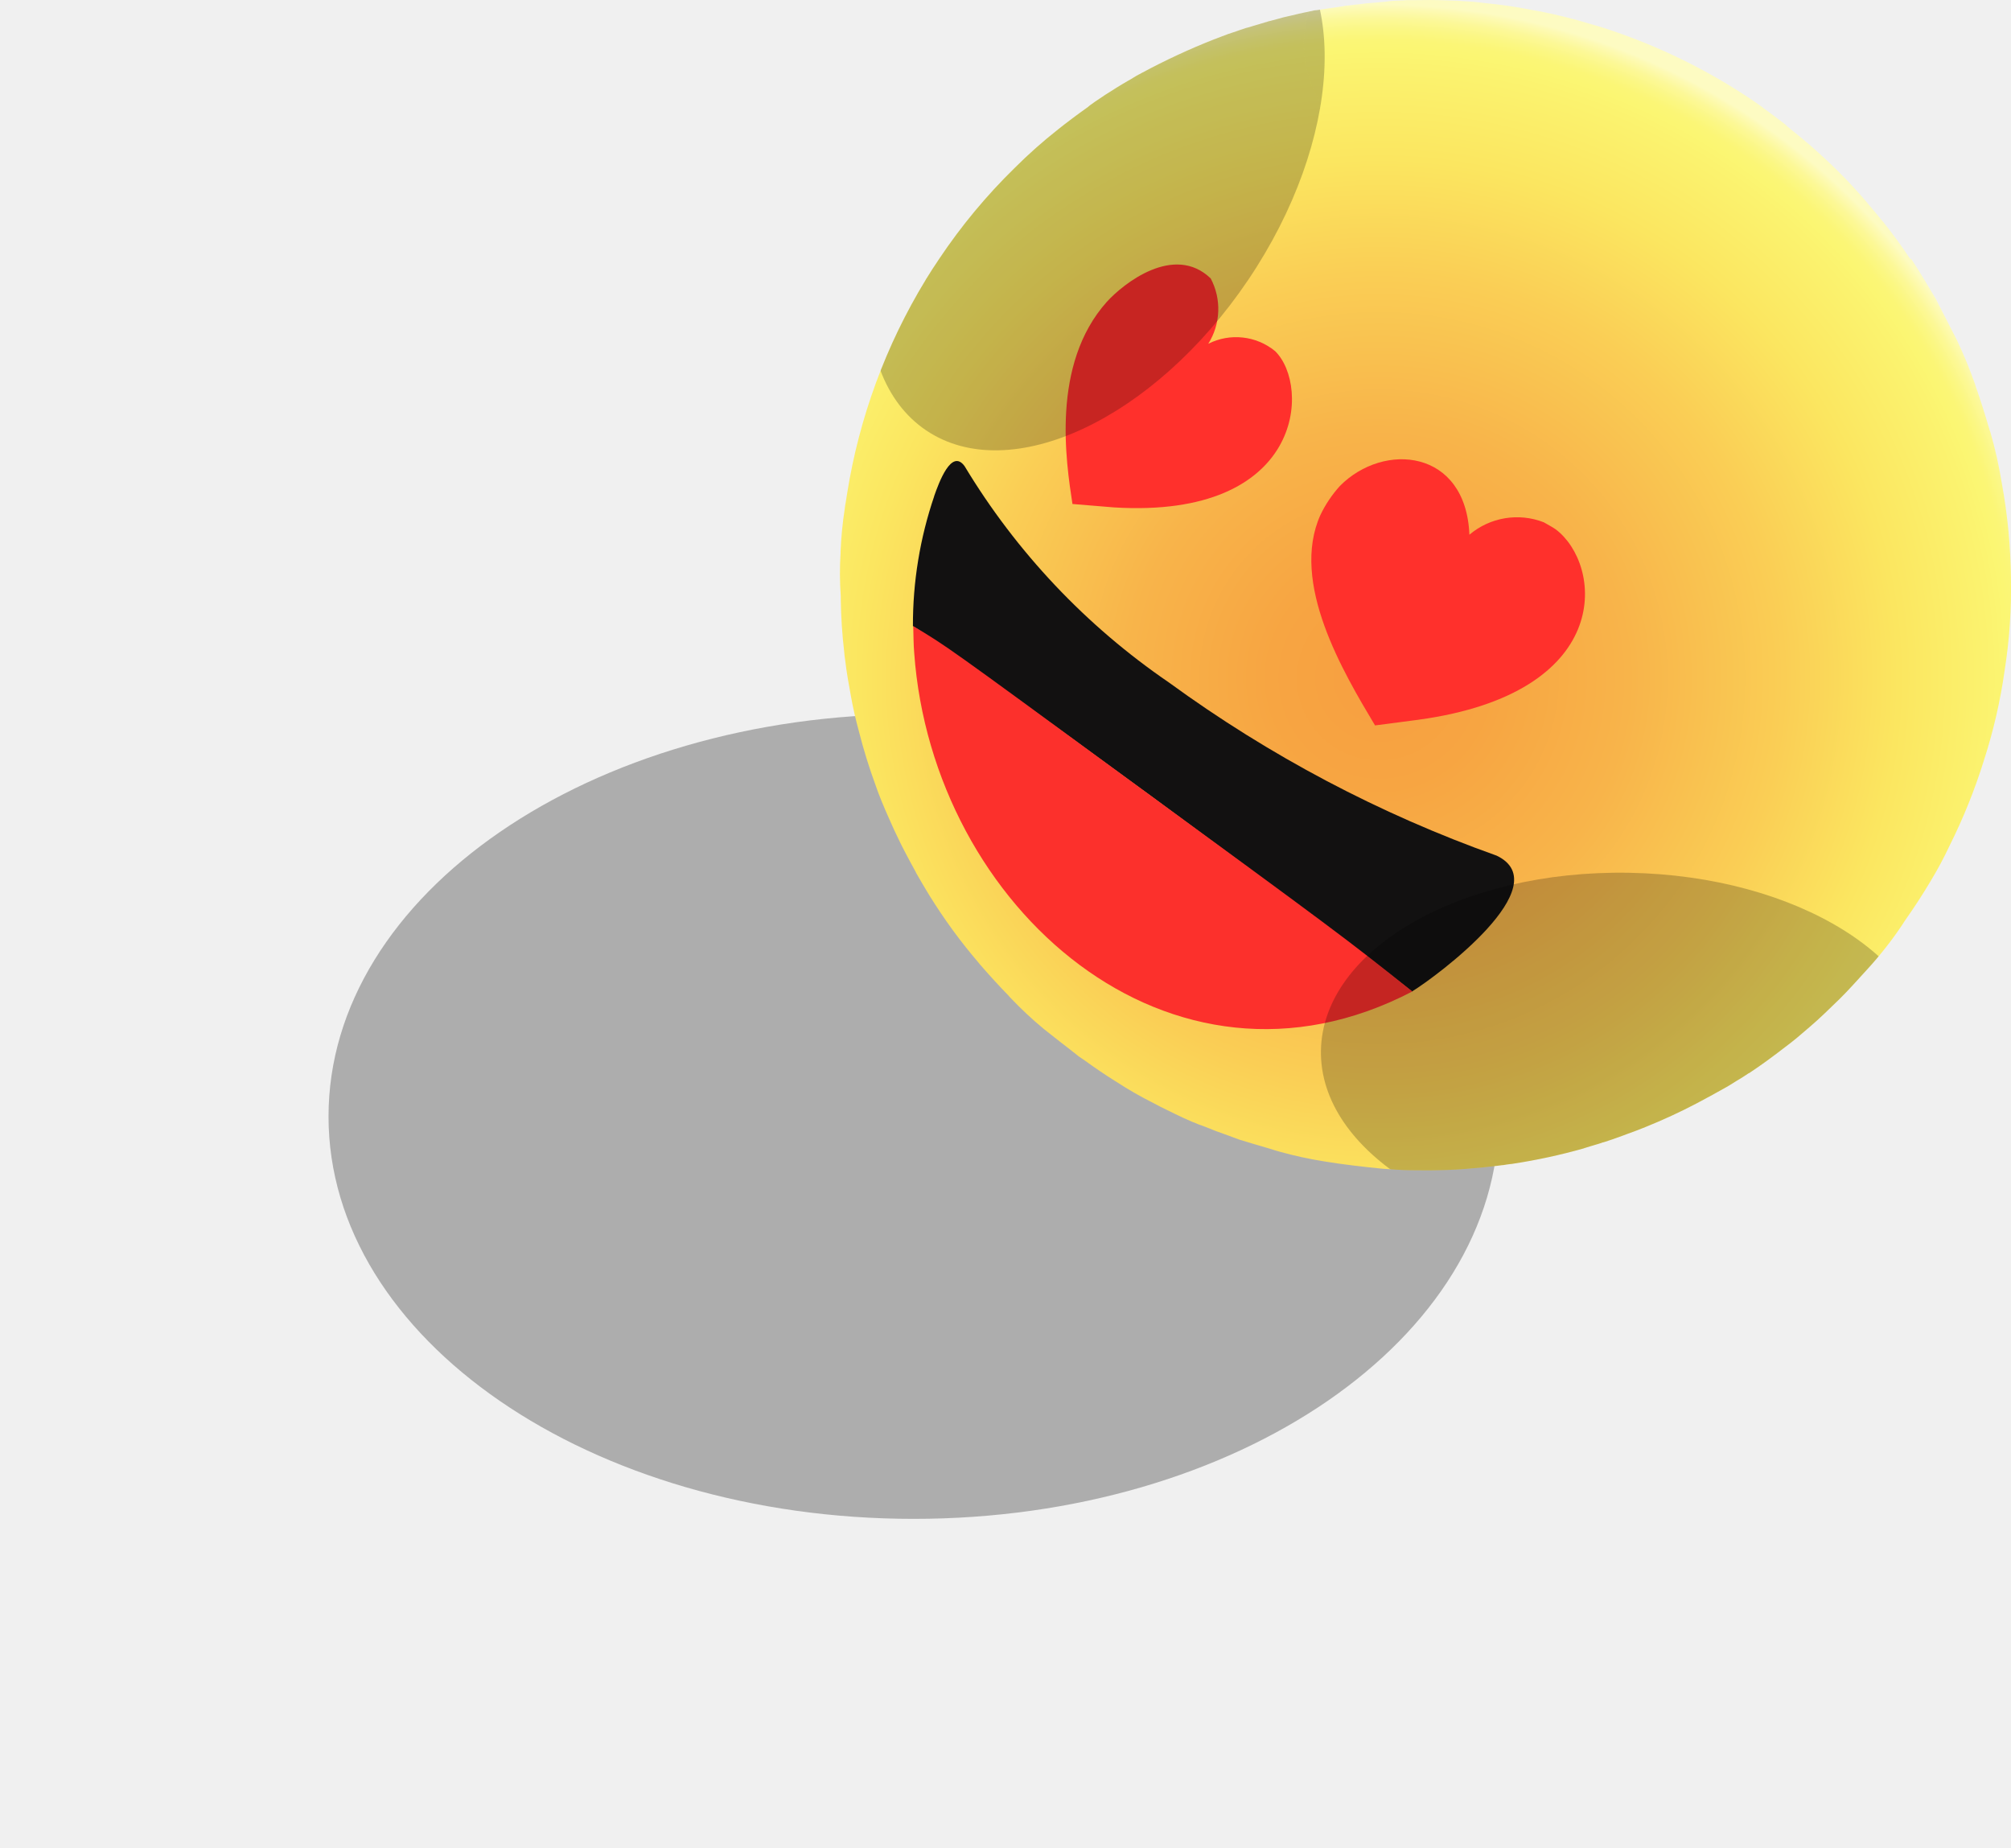
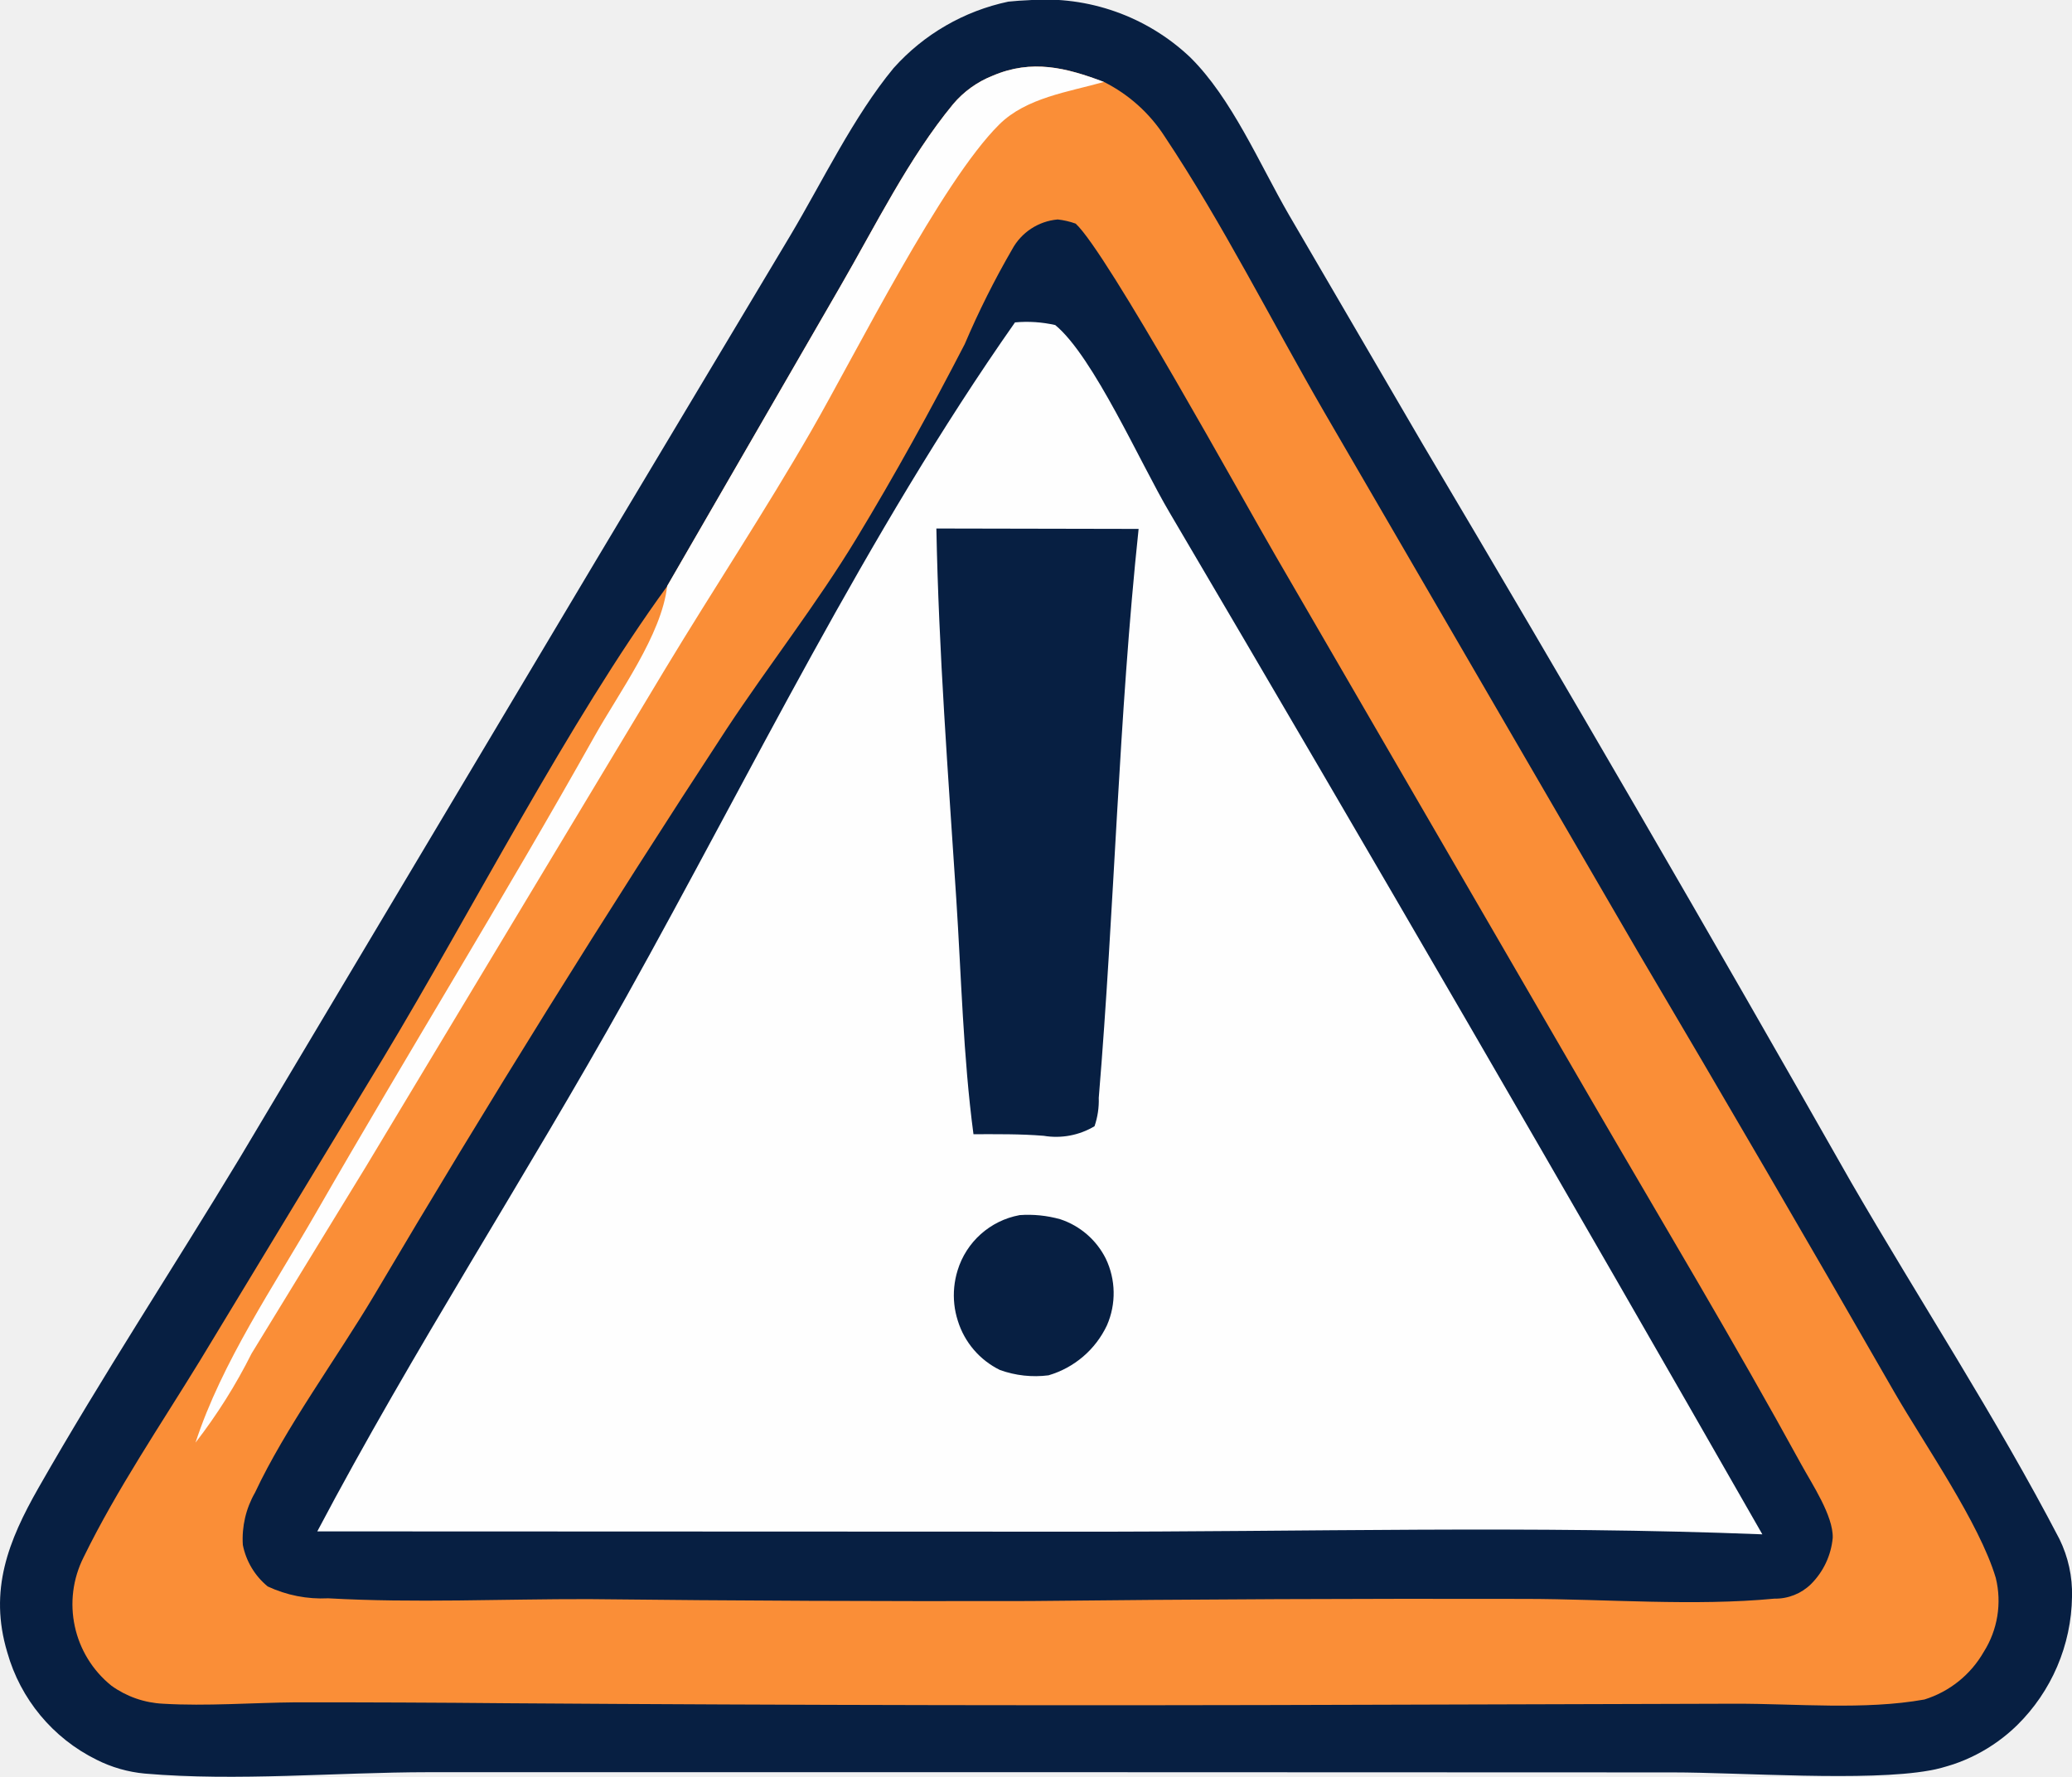
- <svg xmlns="http://www.w3.org/2000/svg" xmlns:xlink="http://www.w3.org/1999/xlink" width="82.478" height="75.758" viewBox="0 0 82.478 75.758">
+ <svg xmlns="http://www.w3.org/2000/svg" id="Grupo_1177719" data-name="Grupo 1177719" width="108.252" height="92.825" viewBox="0 0 108.252 92.825">
  <defs>
-     <radialGradient id="radial-gradient" cx="0.471" cy="0.58" r="0.575" gradientTransform="matrix(-0.999, -0.004, -0.004, 1, 0.933, 0.001)" gradientUnits="objectBoundingBox">
-       <stop offset="0" stop-color="#f79f40" />
-       <stop offset="0.163" stop-color="#f7a542" />
-       <stop offset="0.371" stop-color="#f8b44a" />
-       <stop offset="0.601" stop-color="#face55" />
-       <stop offset="0.771" stop-color="#fbe660" />
-       <stop offset="0.91" stop-color="#fbf36f" />
-       <stop offset="0.932" stop-color="#fbf672" />
-       <stop offset="0.947" stop-color="#fbf676" />
-       <stop offset="0.962" stop-color="#fbf783" />
-       <stop offset="0.978" stop-color="#fcf897" />
-       <stop offset="0.994" stop-color="#fdfab4" />
-       <stop offset="1" stop-color="#fdfbc2" />
-     </radialGradient>
    <clipPath id="clip-path">
-       <path id="Trazado_116496" data-name="Trazado 116496" d="M52.65,29.84v-.06c0-.11-.03-.77-.15-1.75-.01-.09-.02-.17-.03-.26-.02-.12-.04-.25-.06-.38a23.894,23.894,0,0,0-3.15-8.77c0-.01-.01-.01-.01-.02-.17-.29-.35-.57-.54-.85h0a23.353,23.353,0,0,0-3.06-3.74,20.449,20.449,0,0,0-1.77-1.6c-.39-.32-.78-.62-1.19-.91a.265.265,0,0,1-.06-.05l-.05-.04-.21-.15c-.26-.18-.55-.37-.86-.57h0c-.01-.01-.02-.01-.03-.02-.15-.09-.3-.19-.47-.28-.07-.04-.15-.09-.22-.13s-.12-.07-.19-.11a1.092,1.092,0,0,0-.15-.08,25.413,25.413,0,0,0-2.93-1.4c-.26-.11-.47-.18-.58-.23l-.18-.07-.18-.07c-.01,0-.02-.01-.03-.01l-.04-.01-.3-.1-.04-.01c-.01,0-.03-.01-.04-.01l-.2-.07a2.759,2.759,0,0,0-.27-.08l-.23-.07c-.04-.01-.09-.03-.13-.04-.01,0-.03-.01-.04-.01s-.03-.01-.05-.01a.636.636,0,0,1-.07-.02l-.26-.07-.22-.06c-.07-.02-.14-.03-.21-.05h-.01l-.13-.03-.25-.06-.18-.04a2.049,2.049,0,0,0-.24-.05c-.01,0-.03-.01-.04-.01-.06-.01-.12-.03-.18-.04l-.11-.02-.13-.03h-.02l-.04-.01c-.02,0-.05-.01-.07-.01a1.766,1.766,0,0,1-.2-.04.6.6,0,0,0-.12-.02h0a2.068,2.068,0,0,1-.22-.04l-.19-.03c-.03-.01-.07-.01-.11-.02a.985.985,0,0,0-.17-.02,1,1,0,0,0-.16-.02l-.27-.03-.25-.03c-.03,0-.05-.01-.08-.01h-.02a1.641,1.641,0,0,0-.23-.02l-.34-.03c-.08-.01-.16-.01-.23-.02-.09-.01-.17-.01-.26-.02s-.18-.01-.27-.02A.97.97,0,0,1,29.76,7h-.37c-.48-.01-.96-.01-1.45,0-.11,0-.21,0-.31.01s-.22.01-.32.02c-.07,0-.13.01-.19.01-.16.01-.31.02-.46.04-.05,0-.11.01-.16.01-.22.02-.43.04-.64.07-.1.01-.2.02-.3.04h-.01c-.02,0-.04.01-.06.01q-.24.03-.45.06c-.11.02-.23.04-.34.05-.26.04-.47.08-.61.11-.7.14-1.38.3-2.06.5-.41.11-.77.22-1.21.38a24.021,24.021,0,0,0-5.31,2.61h0c-.17.11-.33.22-.49.33a.265.265,0,0,0-.06.05c-.28.2-.56.4-.84.61a.423.423,0,0,1-.07.05l-.02.02-.02.02c-.01.01-.02.02-.03.02s-.02.01-.03.02c-.08.06-.15.12-.23.18-.15.12-.3.24-.44.36-.08.07-.16.13-.24.2-.16.14-.32.27-.46.4l-.02.02-.02.02c-.03.03-.07.06-.1.09-.75.69-1.21,1.19-1.24,1.22-.23.25-.46.51-.69.77-.16.19-.33.38-.5.59-.01.01-.02.03-.04.04l-.03.03c-.34.42-.69.89-1.08,1.46l-.01.01-.01.01c-.01.01-.01.02-.02.02-.18.26-.36.55-.54.86-.16.26-.32.52-.46.75l-.46.88c-.15.29-.29.56-.42.82a16.758,16.758,0,0,0-.76,1.82h0v.01c-.22.6-.42,1.23-.6,1.84l-.01.02a.037.037,0,0,1-.01.03,17.968,17.968,0,0,0-.5,2.13,23.506,23.506,0,0,0-.17,7.66,22.794,22.794,0,0,0,.82,3.68,23.944,23.944,0,0,0,1.38,3.51,15.311,15.311,0,0,0,.75,1.42c.32.56.68,1.11,1.06,1.66.04.07.09.13.13.2a16,16,0,0,0,1.39,1.8c.34.37.78.88,1.14,1.24s.83.82,1.22,1.15h0c.42.37.6.53.99.83q.72.585,1.47,1.08h.01c.16.11.32.22.49.32.19.12.38.24.55.34.09.05.22.13.36.21a.573.573,0,0,1,.07.04c.15.09.33.18.52.29.04.02.09.05.13.07a22.789,22.789,0,0,0,2.12,1c.18.07.42.17.7.28l.24.09.42.15.3.1.11.03c.01,0,.01,0,.02.01l.16.05a2.759,2.759,0,0,0,.27.08l.26.08c.01,0,.02,0,.02.01a22.1,22.1,0,0,0,2.96.66l.09.01c.08.01.17.03.27.04h.03l.23.03.53.06c.24.03.56.05.79.07s.49.03.74.04h.02c.13.01.25.01.37.01.33.01.77,0,1.1.01s.79-.03,1.13-.05c.72-.06,1.68-.17,2.39-.28a18.747,18.747,0,0,0,1.84-.38c.14-.04.28-.08.43-.12.43-.12.87-.25,1.24-.36l.43-.16c.35-.12.69-.25,1.03-.38l.17-.06c.4-.15.89-.38,1.32-.59.19-.09.37-.18.55-.28a15.71,15.71,0,0,0,1.56-.88c.02-.01.03-.02.05-.03.41-.26.82-.52,1.22-.81.09-.06.18-.12.26-.17l.44-.34c.12-.09.23-.18.35-.27l.66-.52a14.289,14.289,0,0,0,1.37-1.26l.03-.03.07-.07c.35-.35.74-.77,1.2-1.29a.138.138,0,0,0,.03-.04h0a20.958,20.958,0,0,0,2.02-2.71c.01-.01.01-.02.02-.03.19-.3.38-.61.57-.95v-.01h0c.08-.14.16-.29.24-.44.11-.2.22-.41.31-.59l.09-.18c.16-.32.31-.65.47-.99.21-.47.41-.94.56-1.36h0c.26-.7.5-1.44.71-2.23.13-.48.25-.96.33-1.41.1-.48.18-.98.25-1.5.02-.12.03-.23.05-.34.08-.69.14-1.41.16-2.14v-.13C52.68,31.04,52.68,30.45,52.65,29.84Z" transform="translate(-4.654 -6.992)" />
-     </clipPath>
-     <linearGradient id="linear-gradient" x1="-0.166" y1="-323.933" x2="-1.166" y2="-323.933" gradientUnits="objectBoundingBox">
-       <stop offset="0" stop-color="#19b79c" />
-       <stop offset="0.405" stop-color="#1dbb9e" />
-       <stop offset="0.825" stop-color="#2ac8a3" />
-       <stop offset="0.997" stop-color="#31cfa6" />
-     </linearGradient>
-     <linearGradient id="linear-gradient-2" x1="-2.106" y1="-363.238" x2="-3.08" y2="-363.238" xlink:href="#linear-gradient" />
-     <clipPath id="clip-path-2">
-       <path id="Trazado_116504" data-name="Trazado 116504" d="M4.652,29.65v-.06a15.757,15.757,0,0,1,.17-1.74,2.335,2.335,0,0,1,.04-.26c.02-.12.04-.25.06-.38a24.088,24.088,0,0,1,3.22-8.75c0-.01.01-.01.01-.02.18-.29.36-.57.55-.85h0a23.39,23.39,0,0,1,3.09-3.72,20.134,20.134,0,0,1,1.78-1.58q.585-.465,1.2-.9a.265.265,0,0,0,.06-.05l.05-.04.21-.15c.26-.18.55-.37.86-.56h0c.01-.01.02-.01.03-.02.15-.09.31-.19.47-.28a2.53,2.53,0,0,0,.22-.13c.06-.04.12-.07.19-.11.05-.03.1-.05.15-.08a27.308,27.308,0,0,1,2.95-1.37c.26-.1.47-.18.58-.22l.18-.06.18-.06c.01,0,.02-.01.03-.01l.05-.02.3-.1.04-.01c.01,0,.03-.01.04-.01l.2-.06c.08-.02.19-.06.27-.08l.23-.07a.647.647,0,0,0,.13-.04c.01,0,.03-.01.04-.01s.03-.01.05-.01a.637.637,0,0,0,.07-.02l.26-.07.22-.06c.07-.02.14-.03.21-.05h.01l.13-.03c.08-.02.18-.04.25-.06l.18-.04c.08-.02.16-.03.24-.05.01,0,.03-.01.04-.01a1.163,1.163,0,0,0,.18-.04l.11-.01.13-.02h.02l.04-.01c.02,0,.05-.01.07-.01l.2-.03c.04-.01.09-.01.13-.02h0l.22-.03.19-.03a.516.516,0,0,0,.11-.02.985.985,0,0,1,.17-.02c.06-.01.11-.01.16-.02l.27-.03.25-.03c.03,0,.05-.01.08-.01h.02c.07-.01.15-.01.23-.02l.34-.03c.08-.01.16-.01.23-.02a1.569,1.569,0,0,1,.24-.03,2.437,2.437,0,0,1,.27-.01.86.86,0,0,1,.16-.01l.15-.01h.24c.49-.01.97-.01,1.45.01.11,0,.21.01.31.01s.22.01.32.02c.07,0,.13.01.19.01.16.01.31.02.46.04.05.01.11.01.16.02.22.02.43.05.64.07.1.01.2.03.3.04h.01c.02,0,.04.01.06.01.16.02.31.05.45.07l.34.06c.26.05.47.09.6.11.69.14,1.38.31,2.06.52.41.11.76.23,1.21.39a24.178,24.178,0,0,1,5.28,2.65h0c.16.11.33.22.49.34a.265.265,0,0,1,.06.05c.28.2.56.41.83.62a.424.424,0,0,0,.07.05l.02.02.02.02.03.03c.01.01.02.01.02.02.08.06.15.12.22.18.15.12.3.24.44.36.08.07.16.14.24.2.16.14.31.28.46.41l.02.02.02.02c.03.03.07.06.1.09.75.69,1.2,1.2,1.23,1.23.23.25.46.51.68.78.16.19.32.38.49.59.01.01.02.03.04.04l.02.03c.33.42.69.89,1.07,1.47l.04.01.01.01c.01.01.01.02.02.02.17.26.36.56.54.86.16.26.31.53.45.75l.45.88c.15.29.29.56.42.82a18.431,18.431,0,0,1,.75,1.83h0v.01c.21.6.41,1.23.59,1.85l.01.02a.037.037,0,0,0,.01.03,17.59,17.59,0,0,1,.48,2.14,22.71,22.71,0,0,1,.37,3.87,21.465,21.465,0,0,1-.26,3.8,21.96,21.96,0,0,1-.85,3.68,23.286,23.286,0,0,1-1.41,3.5,15.244,15.244,0,0,1-.76,1.42c-.33.56-.69,1.11-1.07,1.65-.04.07-.09.13-.13.2a15.2,15.2,0,0,1-1.41,1.79c-.34.37-.79.88-1.15,1.23s-.84.82-1.22,1.14h0c-.43.37-.6.52-1,.82-.49.38-.98.74-1.48,1.07H41.9c-.16.11-.32.21-.49.31-.19.12-.38.24-.55.33-.09.05-.22.12-.36.2a.574.574,0,0,0-.07.04c-.15.08-.33.18-.52.28-.04.02-.09.05-.13.07a23.108,23.108,0,0,1-2.12.98c-.18.07-.42.17-.71.27l-.24.09-.42.15-.3.1-.11.03c-.01,0-.01,0-.02.01l-.16.05c-.08.02-.19.06-.27.08l-.26.08c-.01,0-.02,0-.02.01a23.962,23.962,0,0,1-2.96.64l-.09.01c-.08.01-.17.02-.27.04H31.8l-.23.03-.53.06c-.24.02-.56.05-.79.07s-.49.03-.74.04h-.02c-.13,0-.25.01-.37.01-.33.01-.77,0-1.1,0s-.79-.04-1.13-.06c-.72-.07-1.68-.18-2.39-.3a16.281,16.281,0,0,1-1.84-.4c-.14-.04-.28-.08-.43-.13-.43-.12-.87-.26-1.24-.37l-.43-.16c-.35-.12-.69-.25-1.03-.39l-.17-.06c-.4-.15-.88-.38-1.32-.6-.19-.09-.37-.18-.55-.28a15.612,15.612,0,0,1-1.55-.89.219.219,0,0,0-.05-.03c-.41-.26-.81-.53-1.21-.82-.09-.06-.17-.12-.25-.17L14,49.97c-.12-.09-.23-.18-.35-.27l-.66-.52a15.233,15.233,0,0,1-1.36-1.27l-.03-.03-.06-.07c-.34-.35-.74-.78-1.19-1.3a.138.138,0,0,1-.03-.04h0a21.889,21.889,0,0,1-2-2.73c-.01-.01-.01-.02-.02-.03-.18-.3-.37-.61-.56-.95v-.01h0c-.08-.14-.16-.29-.24-.44-.11-.21-.22-.41-.31-.59l-.09-.18c-.16-.32-.31-.65-.46-.99-.21-.47-.41-.95-.55-1.36h0a22.441,22.441,0,0,1-.69-2.23c-.13-.48-.24-.96-.32-1.41-.09-.49-.18-.98-.24-1.5-.02-.12-.03-.23-.04-.34a21.166,21.166,0,0,1-.14-2.14v-.13A13.347,13.347,0,0,1,4.652,29.65Z" transform="translate(-4.627 -6.983)" fill="url(#radial-gradient)" />
+       <rect id="Rectángulo_454908" data-name="Rectángulo 454908" width="108.252" height="92.825" fill="none" />
    </clipPath>
  </defs>
-   <g id="Grupo_157926" data-name="Grupo 157926" transform="translate(13.474)">
-     <ellipse id="Elipse_4737" data-name="Elipse 4737" cx="24" cy="16.5" rx="24" ry="16.5" transform="translate(0 29.284)" fill="#0b0b0b" opacity="0.292" style="mix-blend-mode: multiply;isolation: isolate" />
-     <path id="Trazado_116493" data-name="Trazado 116493" d="M4.652,29.65v-.06a15.757,15.757,0,0,1,.17-1.74,2.335,2.335,0,0,1,.04-.26c.02-.12.04-.25.06-.38a24.088,24.088,0,0,1,3.22-8.75c0-.01.01-.01.01-.02.18-.29.36-.57.55-.85h0a23.39,23.39,0,0,1,3.09-3.72,20.134,20.134,0,0,1,1.78-1.58q.585-.465,1.2-.9a.265.265,0,0,0,.06-.05l.05-.04.21-.15c.26-.18.55-.37.86-.56h0c.01-.01.02-.01.03-.02.15-.09.31-.19.47-.28a2.53,2.53,0,0,0,.22-.13c.06-.04.12-.07.19-.11.05-.03.1-.05.15-.08a27.308,27.308,0,0,1,2.95-1.37c.26-.1.47-.18.58-.22l.18-.06.18-.06c.01,0,.02-.01.03-.01l.05-.02.3-.1.04-.01c.01,0,.03-.01.04-.01l.2-.06c.08-.02.19-.06.27-.08l.23-.07a.647.647,0,0,0,.13-.04c.01,0,.03-.01.04-.01s.03-.01.05-.01a.637.637,0,0,0,.07-.02l.26-.07.22-.06c.07-.02.14-.03.21-.05h.01l.13-.03c.08-.02.18-.04.25-.06l.18-.04c.08-.02.16-.03.24-.05.01,0,.03-.01.04-.01a1.163,1.163,0,0,0,.18-.04l.11-.01.13-.02h.02l.04-.01c.02,0,.05-.01.07-.01l.2-.03c.04-.01.09-.01.13-.02h0l.22-.03.19-.03a.516.516,0,0,0,.11-.02.985.985,0,0,1,.17-.02c.06-.01.11-.01.16-.02l.27-.03.25-.03c.03,0,.05-.01.08-.01h.02c.07-.01.15-.01.23-.02l.34-.03c.08-.01.16-.01.23-.02a1.569,1.569,0,0,1,.24-.03,2.437,2.437,0,0,1,.27-.01.86.86,0,0,1,.16-.01l.15-.01h.24c.49-.01.97-.01,1.45.01.11,0,.21.01.31.01s.22.01.32.02c.07,0,.13.01.19.01.16.01.31.02.46.04.05.01.11.01.16.02.22.02.43.05.64.07.1.01.2.03.3.04h.01c.02,0,.04.01.06.01.16.02.31.05.45.07l.34.06c.26.05.47.09.6.11.69.14,1.38.31,2.06.52.41.11.76.23,1.21.39a24.178,24.178,0,0,1,5.28,2.65h0c.16.11.33.22.49.34a.265.265,0,0,1,.06.05c.28.2.56.41.83.62a.424.424,0,0,0,.07.05l.02.02.02.02.03.03c.01.01.02.01.02.02.08.06.15.12.22.18.15.12.3.24.44.36.08.07.16.14.24.2.16.14.31.28.46.41l.02.02.02.02c.03.03.07.06.1.09.75.69,1.2,1.2,1.23,1.23.23.25.46.51.68.78.16.19.32.38.49.59.01.01.02.03.04.04l.02.03c.33.42.69.89,1.07,1.47l.04.01.01.01c.01.01.01.02.02.02.17.26.36.56.54.86.16.26.31.53.45.75l.45.88c.15.29.29.56.42.82a18.431,18.431,0,0,1,.75,1.83h0v.01c.21.6.41,1.23.59,1.85l.01.02a.037.037,0,0,0,.01.03,17.59,17.59,0,0,1,.48,2.14,22.71,22.71,0,0,1,.37,3.87,21.465,21.465,0,0,1-.26,3.8,21.96,21.96,0,0,1-.85,3.68,23.286,23.286,0,0,1-1.41,3.5,15.244,15.244,0,0,1-.76,1.42c-.33.56-.69,1.11-1.07,1.65-.04.07-.09.13-.13.2a15.2,15.2,0,0,1-1.41,1.79c-.34.37-.79.88-1.15,1.23s-.84.82-1.22,1.14h0c-.43.37-.6.52-1,.82-.49.38-.98.74-1.48,1.07H41.9c-.16.11-.32.21-.49.31-.19.12-.38.24-.55.33-.09.05-.22.12-.36.2a.574.574,0,0,0-.07.04c-.15.08-.33.18-.52.28-.04.02-.09.05-.13.07a23.108,23.108,0,0,1-2.12.98c-.18.07-.42.17-.71.27l-.24.09-.42.15-.3.1-.11.03c-.01,0-.01,0-.02.01l-.16.05c-.08.02-.19.06-.27.08l-.26.08c-.01,0-.02,0-.02.01a23.962,23.962,0,0,1-2.96.64l-.09.01c-.08.01-.17.02-.27.04H31.8l-.23.03-.53.06c-.24.02-.56.05-.79.07s-.49.03-.74.04h-.02c-.13,0-.25.01-.37.01-.33.01-.77,0-1.1,0s-.79-.04-1.13-.06c-.72-.07-1.68-.18-2.39-.3a16.281,16.281,0,0,1-1.84-.4c-.14-.04-.28-.08-.43-.13-.43-.12-.87-.26-1.24-.37l-.43-.16c-.35-.12-.69-.25-1.03-.39l-.17-.06c-.4-.15-.88-.38-1.32-.6-.19-.09-.37-.18-.55-.28a15.612,15.612,0,0,1-1.55-.89.219.219,0,0,0-.05-.03c-.41-.26-.81-.53-1.21-.82-.09-.06-.17-.12-.25-.17L14,49.97c-.12-.09-.23-.18-.35-.27l-.66-.52a15.233,15.233,0,0,1-1.36-1.27l-.03-.03-.06-.07c-.34-.35-.74-.78-1.19-1.3a.138.138,0,0,1-.03-.04h0a21.889,21.889,0,0,1-2-2.73c-.01-.01-.01-.02-.02-.03-.18-.3-.37-.61-.56-.95v-.01h0c-.08-.14-.16-.29-.24-.44-.11-.21-.22-.41-.31-.59l-.09-.18c-.16-.32-.31-.65-.46-.99-.21-.47-.41-.95-.55-1.36h0a22.441,22.441,0,0,1-.69-2.23c-.13-.48-.24-.96-.32-1.41-.09-.49-.18-.98-.24-1.5-.02-.12-.03-.23-.04-.34a21.166,21.166,0,0,1-.14-2.14v-.13A13.347,13.347,0,0,1,4.652,29.65Z" transform="translate(16.349 -6.983)" fill="url(#radial-gradient)" />
-     <g id="Grupo_86225" data-name="Grupo 86225" transform="translate(20.955 0.009)" clip-path="url(#clip-path)">
-       <path id="Trazado_116494" data-name="Trazado 116494" d="M50.67,21.64a4.37,4.37,0,0,1,.18-.46C50.8,21.33,50.74,21.48,50.67,21.64Z" transform="translate(-48.844 -6.992)" fill="url(#linear-gradient)" />
-       <path id="Trazado_116495" data-name="Trazado 116495" d="M4.7,34.92c.03-.14.05-.28.08-.41C4.75,34.65,4.73,34.79,4.7,34.92Z" transform="translate(43.196 -6.992)" fill="url(#linear-gradient-2)" />
-     </g>
-     <path id="Trazado_116497" data-name="Trazado 116497" d="M25.873,27.33A16.375,16.375,0,0,0,25,32.66c2.26,1.39,16.97,12.2,20.47,14.98,1.03-.63,6.02-4.35,3.47-5.57a52.925,52.925,0,0,1-13.44-7.1,28.664,28.664,0,0,1-8.38-8.87c-.54-.75-1.06.69-1.25,1.23" transform="translate(-1.032 -6.983)" fill="#121111" />
-     <path id="Trazado_116499" data-name="Trazado 116499" d="M29.22,33.76c.75,10.43,10.52,19.05,20.43,13.88-2.65-2.12-3.33-2.62-11.66-8.71-7.45-5.46-7.45-5.46-8.81-6.27.01.33.01.77.04,1.1" transform="translate(-5.199 -6.983)" fill="#fc302c" />
-     <g id="Grupo_86231" data-name="Grupo 86231" transform="translate(40.307 18.833)">
-       <path id="Trazado_116501" data-name="Trazado 116501" d="M22.473,28.1c-1.25,2.78.93,6.44,2.24,8.63.65-.09,1.52-.19,2.17-.29,7.67-1.22,7.14-6.32,5.24-7.75-.14-.1-.34-.2-.49-.29a3.024,3.024,0,0,0-3.05.51c-.14-3.51-3.51-3.82-5.31-2a4.969,4.969,0,0,0-.8,1.19" transform="translate(-22.099 -25.816)" fill="#ff302c" />
-     </g>
-     <g id="Grupo_86232" data-name="Grupo 86232" transform="translate(30.232 10.846)">
-       <path id="Trazado_116503" data-name="Trazado 116503" d="M35.806,19.36c-2.3,2.57-1.67,6.58-1.41,8.29.51.04,1.19.1,1.7.14,7.78.48,8.08-4.98,6.61-6.41a2.529,2.529,0,0,0-2.74-.3,2.679,2.679,0,0,0,.1-2.68c-1.5-1.44-3.58.21-4.26.96" transform="translate(-34.117 -17.829)" fill="#ff302c" />
-     </g>
-     <g id="Enmascarar_grupo_59" data-name="Enmascarar grupo 59" transform="translate(20.976 0)" clip-path="url(#clip-path-2)">
-       <g id="Grupo_86233" data-name="Grupo 86233" transform="translate(-2.683 -7.272)" opacity="0.561" style="mix-blend-mode: multiply;isolation: isolate">
-         <g id="Grupo_86230" data-name="Grupo 86230" transform="translate(0)">
-           <ellipse id="Elipse_4734" data-name="Elipse 4734" cx="12.5" cy="7.5" rx="12.5" ry="7.5" transform="translate(21.707 1.557)" fill="#fff" opacity="0.743" />
-           <ellipse id="Elipse_4735" data-name="Elipse 4735" cx="12.5" cy="7.5" rx="12.5" ry="7.5" transform="translate(26.415 8.388) rotate(124)" opacity="0.387" />
-           <ellipse id="Elipse_4736" data-name="Elipse 4736" cx="12.5" cy="7.5" rx="12.5" ry="7.5" transform="matrix(-1, -0.017, 0.017, -1, 47.282, 58.274)" opacity="0.387" />
-         </g>
-       </g>
-     </g>
+   <g id="Grupo_1177358" data-name="Grupo 1177358" clip-path="url(#clip-path)">
+     <path id="Trazado_996920" data-name="Trazado 996920" d="M52.68.087C53.042.052,53.4.022,53.761.01a11.018,11.018,0,0,1,8.415,2.979c2.178,2.146,3.62,5.564,5.152,8.214l6.985,11.973q11.381,19.183,22.394,38.58c3.591,6.2,7.592,12.314,10.893,18.658a6.47,6.47,0,0,1,.653,3,9.606,9.606,0,0,1-2.875,6.725q-.234.228-.484.438t-.515.4q-.265.191-.543.362t-.569.32q-.29.15-.59.278t-.61.233q-.309.1-.625.187t-.637.141c-3.223.586-9.89.1-13.418.1l-31.763-.011-33.232,0c-4.867.005-10,.485-14.827.072a7.027,7.027,0,0,1-2.526-.726A8.967,8.967,0,0,1,.379,86.321c-.97-3.239.05-5.813,1.638-8.6,3.321-5.827,7.032-11.468,10.5-17.211L31.1,29.339l10.2-17.05C42.988,9.45,44.587,6.1,46.686,3.558A11.117,11.117,0,0,1,52.68.087" transform="translate(0 -0.001)" fill="#071f42" />
+     <path id="Trazado_996921" data-name="Trazado 996921" d="M64.688,58.063,73.74,42.4c1.826-3.153,3.568-6.7,5.886-9.512A5.208,5.208,0,0,1,81.7,31.4c2.045-.873,3.832-.423,5.811.326a8.084,8.084,0,0,1,3.167,2.842c3.03,4.546,5.58,9.635,8.32,14.371l16.383,28.188q6.781,11.474,13.414,23.035c1.582,2.746,4.45,6.839,5.308,9.717a5,5,0,0,1-.631,3.869,5.426,5.426,0,0,1-3.1,2.485c-3.121.559-6.7.214-9.875.219l-19.13.055q-22.482.076-44.963-.079-5.56-.052-11.12-.048c-2.282.019-4.653.208-6.926.073a5.025,5.025,0,0,1-2.7-.939,5.463,5.463,0,0,1-1.45-6.728c1.727-3.53,4.013-6.894,6.064-10.244l9.574-15.805c4.639-7.7,9.689-17.588,14.847-24.67" transform="translate(-29.833 -27.444)" fill="#fa8e37" />
+     <path id="Trazado_996922" data-name="Trazado 996922" d="M115.57,58.063,124.622,42.4c1.826-3.153,3.568-6.7,5.886-9.512a5.208,5.208,0,0,1,2.071-1.489c2.045-.873,3.832-.423,5.811.326-1.855.524-4.055.82-5.47,2.223-3.032,3.005-7.474,11.929-9.823,16.01-2.419,4.2-5.105,8.259-7.613,12.41l-15.636,26-5.99,9.79a28.239,28.239,0,0,1-2.927,4.652c1.369-4.2,4.113-8.207,6.312-12.036,4.787-8.335,9.842-16.493,14.543-24.882,1.279-2.282,3.492-5.274,3.785-7.827" transform="translate(-80.715 -27.444)" fill="#fefefe" />
+     <path id="Trazado_996923" data-name="Trazado 996923" d="M155.269,102.038a4.093,4.093,0,0,1,.949.219c1.635,1.494,8.736,14.424,10.459,17.378L183.2,148.113c3.665,6.309,7.43,12.579,10.934,18.978.556,1.016,1.67,2.677,1.637,3.824a3.92,3.92,0,0,1-1.143,2.426,2.661,2.661,0,0,1-1.9.752c-4.185.4-8.773.02-12.993.013q-12.953-.03-25.906.112-11.519.028-23.038-.1c-4.514-.011-9.123.211-13.625-.043a6.656,6.656,0,0,1-3.159-.619,3.748,3.748,0,0,1-1.3-2.17,4.859,4.859,0,0,1,.637-2.734c1.587-3.384,4.277-7.032,6.231-10.317q8.871-15.013,18.423-29.6c2.21-3.344,4.689-6.5,6.769-9.932,2-3.3,3.884-6.723,5.656-10.152A45.054,45.054,0,0,1,152.9,103.6a3,3,0,0,1,2.367-1.559" transform="translate(-100.02 -90.574)" fill="#071f42" />
+     <path id="Trazado_996924" data-name="Trazado 996924" d="M184.024,149.755a6.7,6.7,0,0,1,2.1.139c2,1.646,4.461,7.248,5.976,9.8q15.656,26.588,30.967,53.377c-11.941-.474-24.028-.124-35.985-.139l-39.512-.015c5.009-9.493,10.895-18.522,16.127-27.9,6.586-11.8,12.546-24.179,20.324-35.261" transform="translate(-130.993 -132.912)" fill="#fefefe" />
+     <path id="Trazado_996925" data-name="Trazado 996925" d="M446.928,564.979a6.2,6.2,0,0,1,2.141.216,4.093,4.093,0,0,1,2.373,2.054,4.183,4.183,0,0,1,.063,3.484,4.892,4.892,0,0,1-3.055,2.615,5.447,5.447,0,0,1-2.536-.278,4.267,4.267,0,0,1-2.2-2.567q-.068-.212-.115-.43t-.07-.439a4.414,4.414,0,0,1-.025-.444,4.4,4.4,0,0,1,.085-.885q.044-.218.109-.431a4.177,4.177,0,0,1,3.236-2.894" transform="translate(-393.671 -501.496)" fill="#071f42" />
+     <path id="Trazado_996926" data-name="Trazado 996926" d="M435.438,245.758l10.565.021c-1.044,9.851-1.262,19.841-2.082,29.721a4.161,4.161,0,0,1-.221,1.485,3.911,3.911,0,0,1-2.657.5c-1.222-.1-2.443-.083-3.668-.083-.538-4.052-.634-8.237-.9-12.321-.42-6.434-.915-12.88-1.038-19.328" transform="translate(-386.516 -218.147)" fill="#071f42" />
  </g>
</svg>
